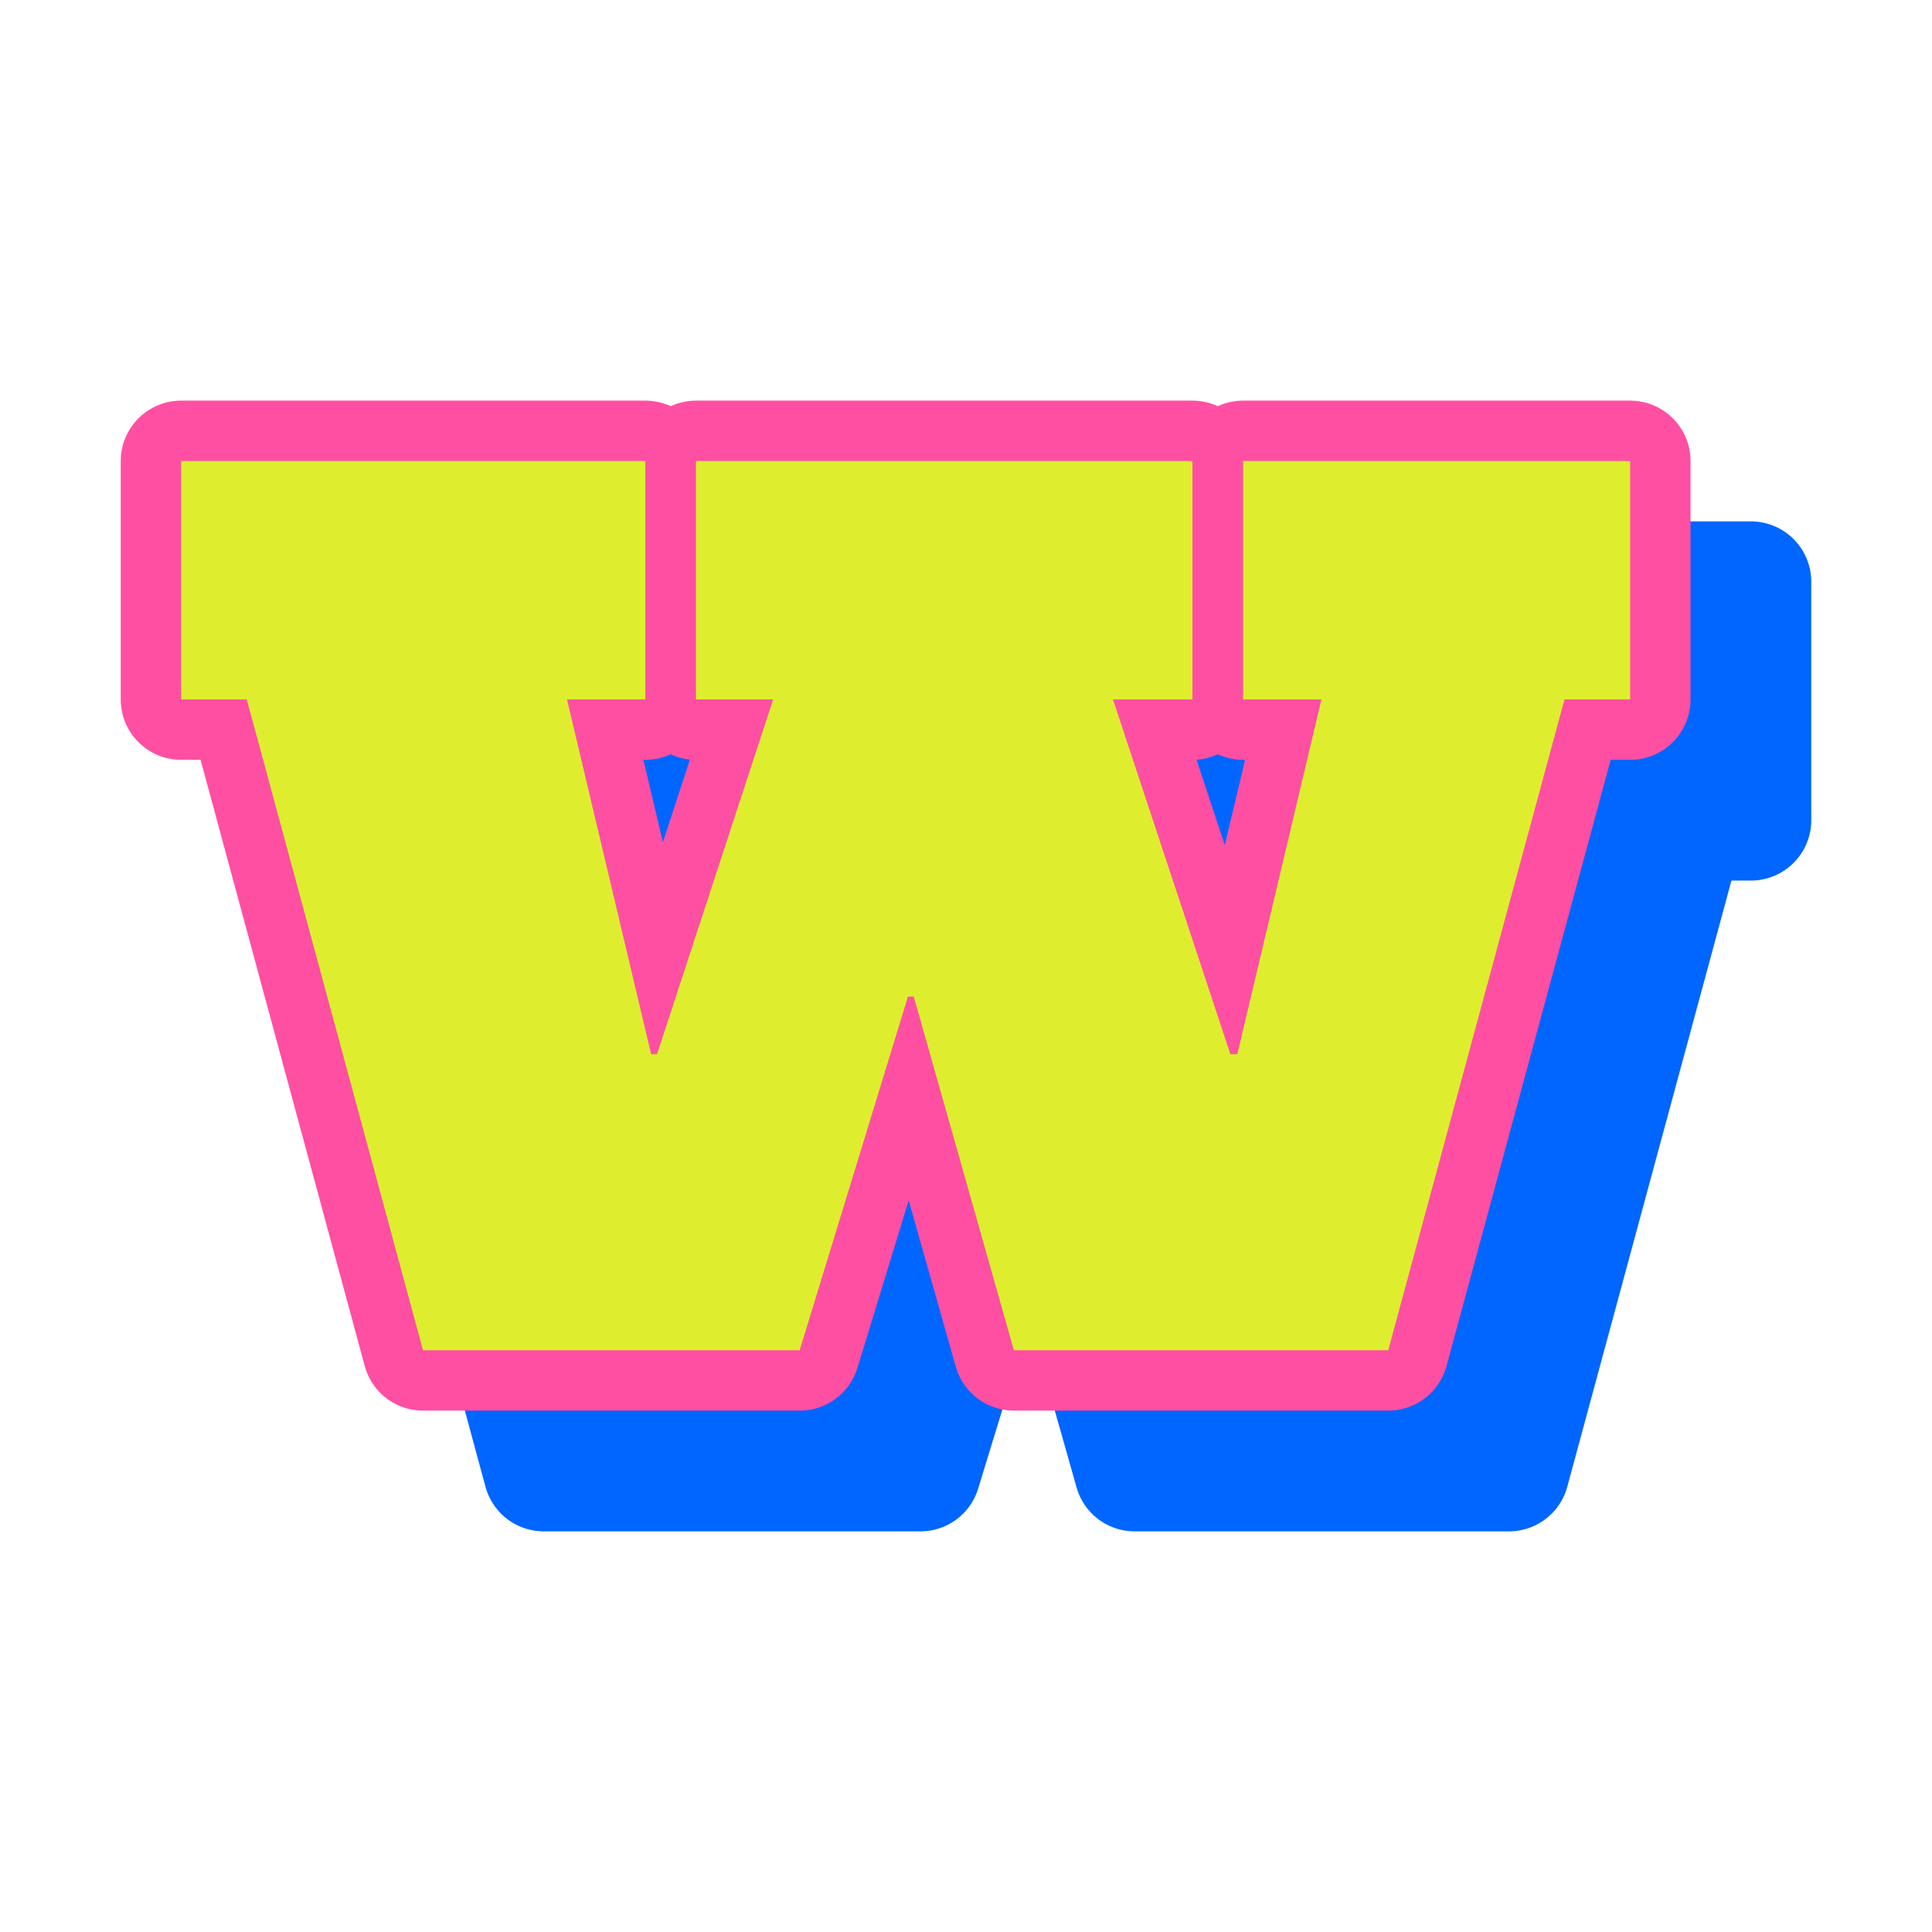
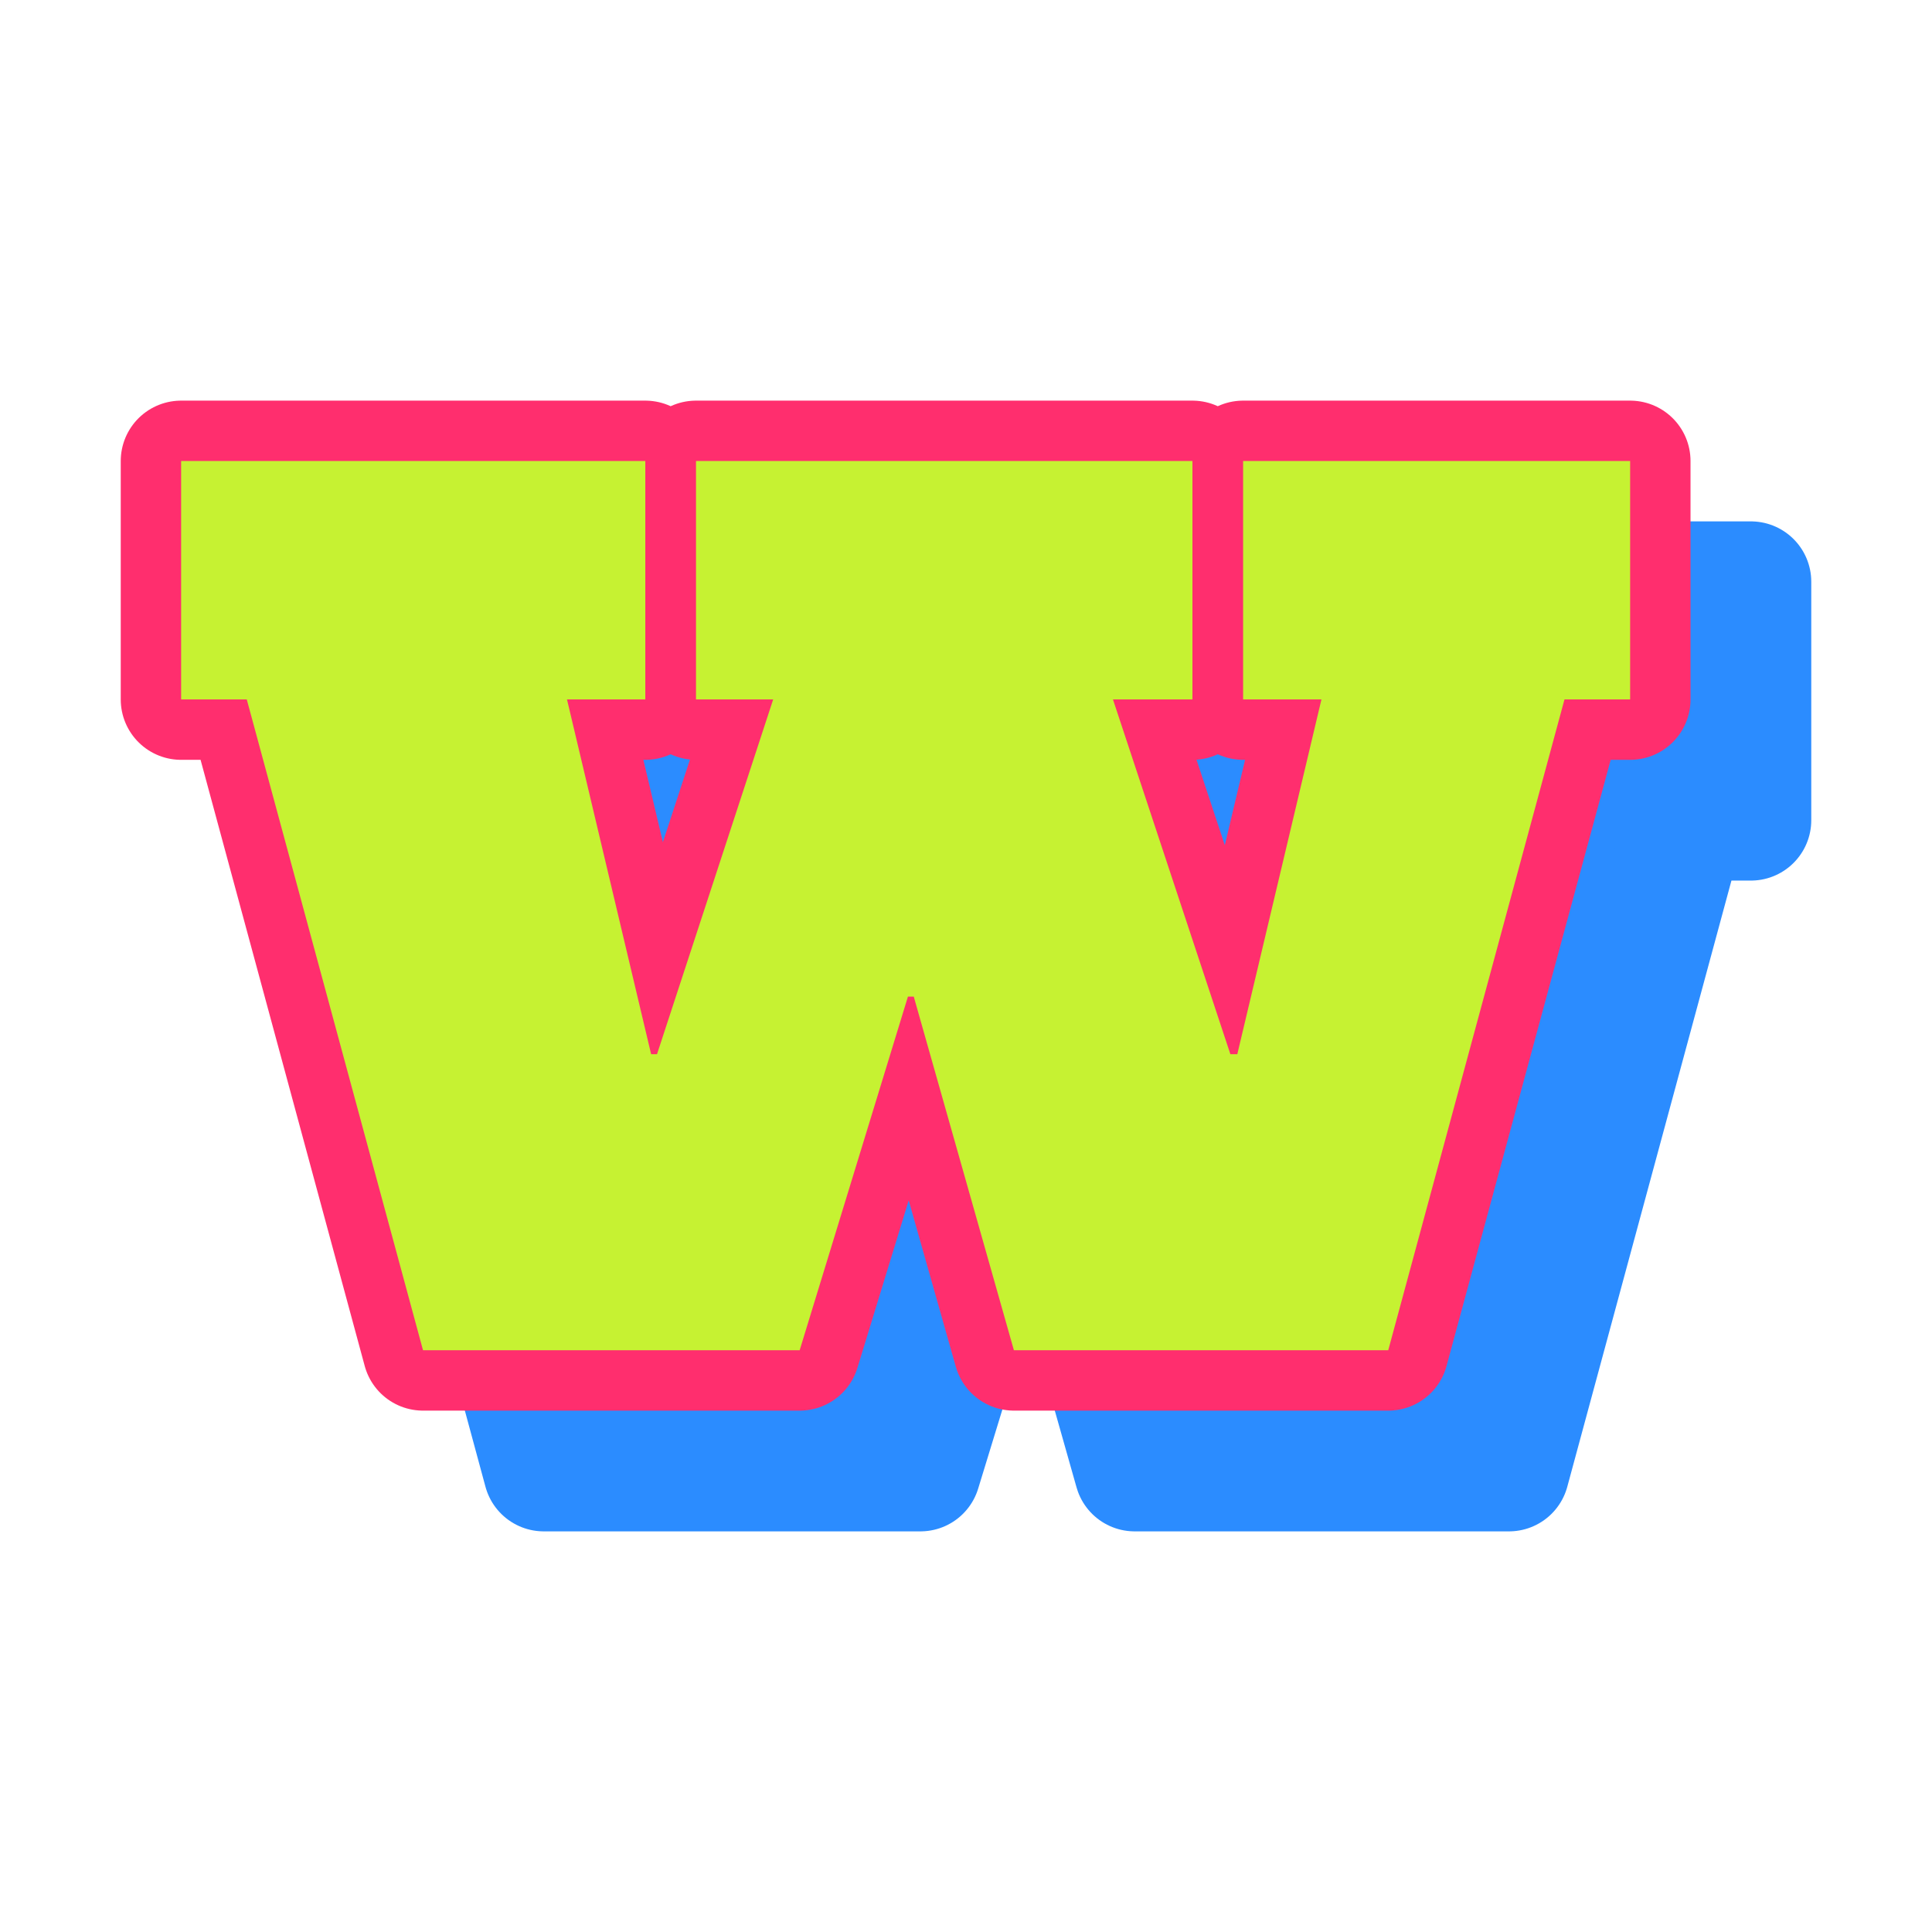
<svg xmlns="http://www.w3.org/2000/svg" viewBox="0 0 32 32" width="32" height="32" role="img" aria-label="Felix' Workshop">
-   <path transform="translate(4.752 24.3641) scale(0.009539 -0.009539)" fill="#0066ff" stroke="#0066ff" stroke-width="209.7" stroke-linejoin="round" d="M1870 1544H2542V1130H2428L2122 0H1472L1152 1130L1412 614H1224L1446 1130L1100 0H446L140 1130H26V1544H832V1130H696L964 0L666 514H982L684 0L1054 1130H920V1544H1782V1130H1644L2018 0L1700 514H2036L1738 0L2006 1130H1870Z" />
-   <path transform="translate(2.752 22.3641) scale(0.009539 -0.009539)" fill="#deee2e" stroke="#ff4fa3" stroke-width="209.7" stroke-linejoin="round" paint-order="stroke fill" d="M1870 1544H2542V1130H2428L2122 0H1472L1152 1130L1412 614H1224L1446 1130L1100 0H446L140 1130H26V1544H832V1130H696L964 0L666 514H982L684 0L1054 1130H920V1544H1782V1130H1644L2018 0L1700 514H2036L1738 0L2006 1130H1870Z" />
+   <path transform="translate(4.752 24.3641) scale(0.009539 -0.009539)" fill="#2b8cff" stroke="#2b8cff" stroke-width="209.7" stroke-linejoin="round" d="M1870 1544H2542V1130H2428L2122 0H1472L1152 1130L1412 614H1224L1446 1130L1100 0H446L140 1130H26V1544H832V1130H696L964 0L666 514H982L684 0L1054 1130H920V1544H1782V1130H1644L2018 0L1700 514H2036L1738 0L2006 1130H1870Z" />
+   <path transform="translate(2.752 22.3641) scale(0.009539 -0.009539)" fill="#c6f232" stroke="#ff2e6e" stroke-width="209.7" stroke-linejoin="round" paint-order="stroke fill" d="M1870 1544H2542V1130H2428L2122 0H1472L1152 1130L1412 614H1224L1446 1130L1100 0H446L140 1130H26V1544H832V1130H696L964 0L666 514H982L684 0L1054 1130H920V1544H1782V1130H1644L2018 0L1700 514H2036L1738 0L2006 1130H1870Z" />
</svg>
